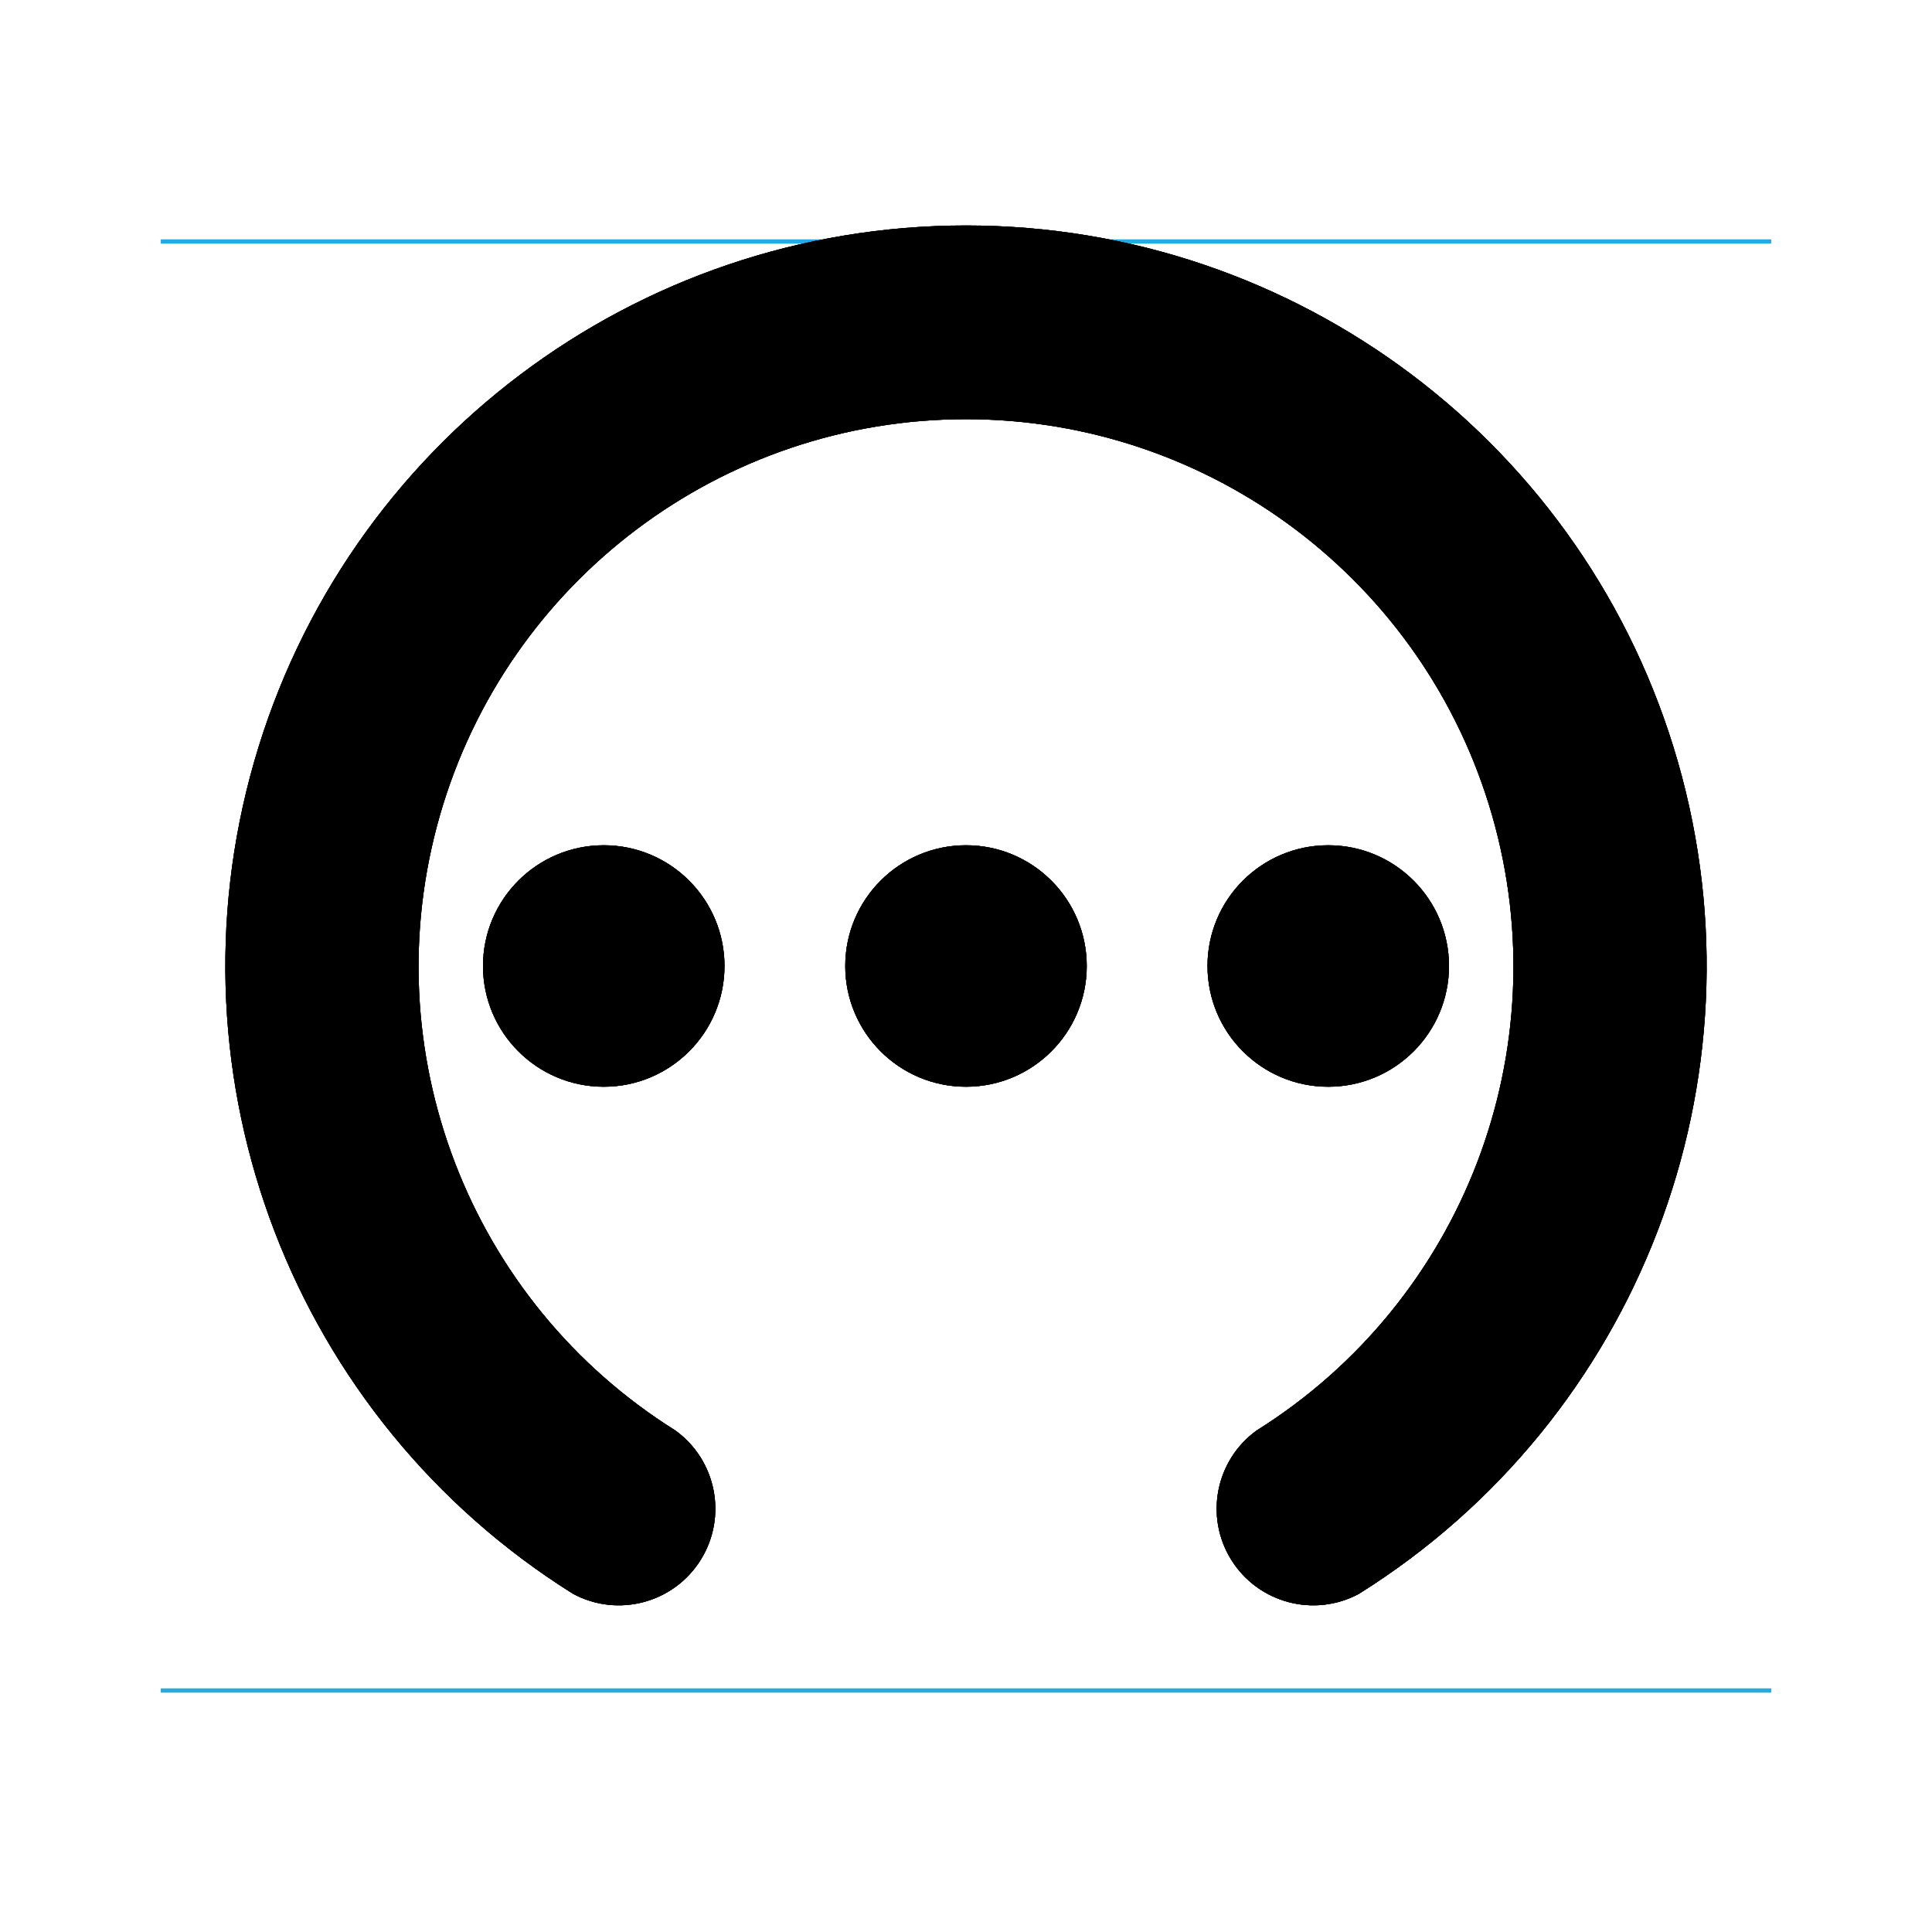
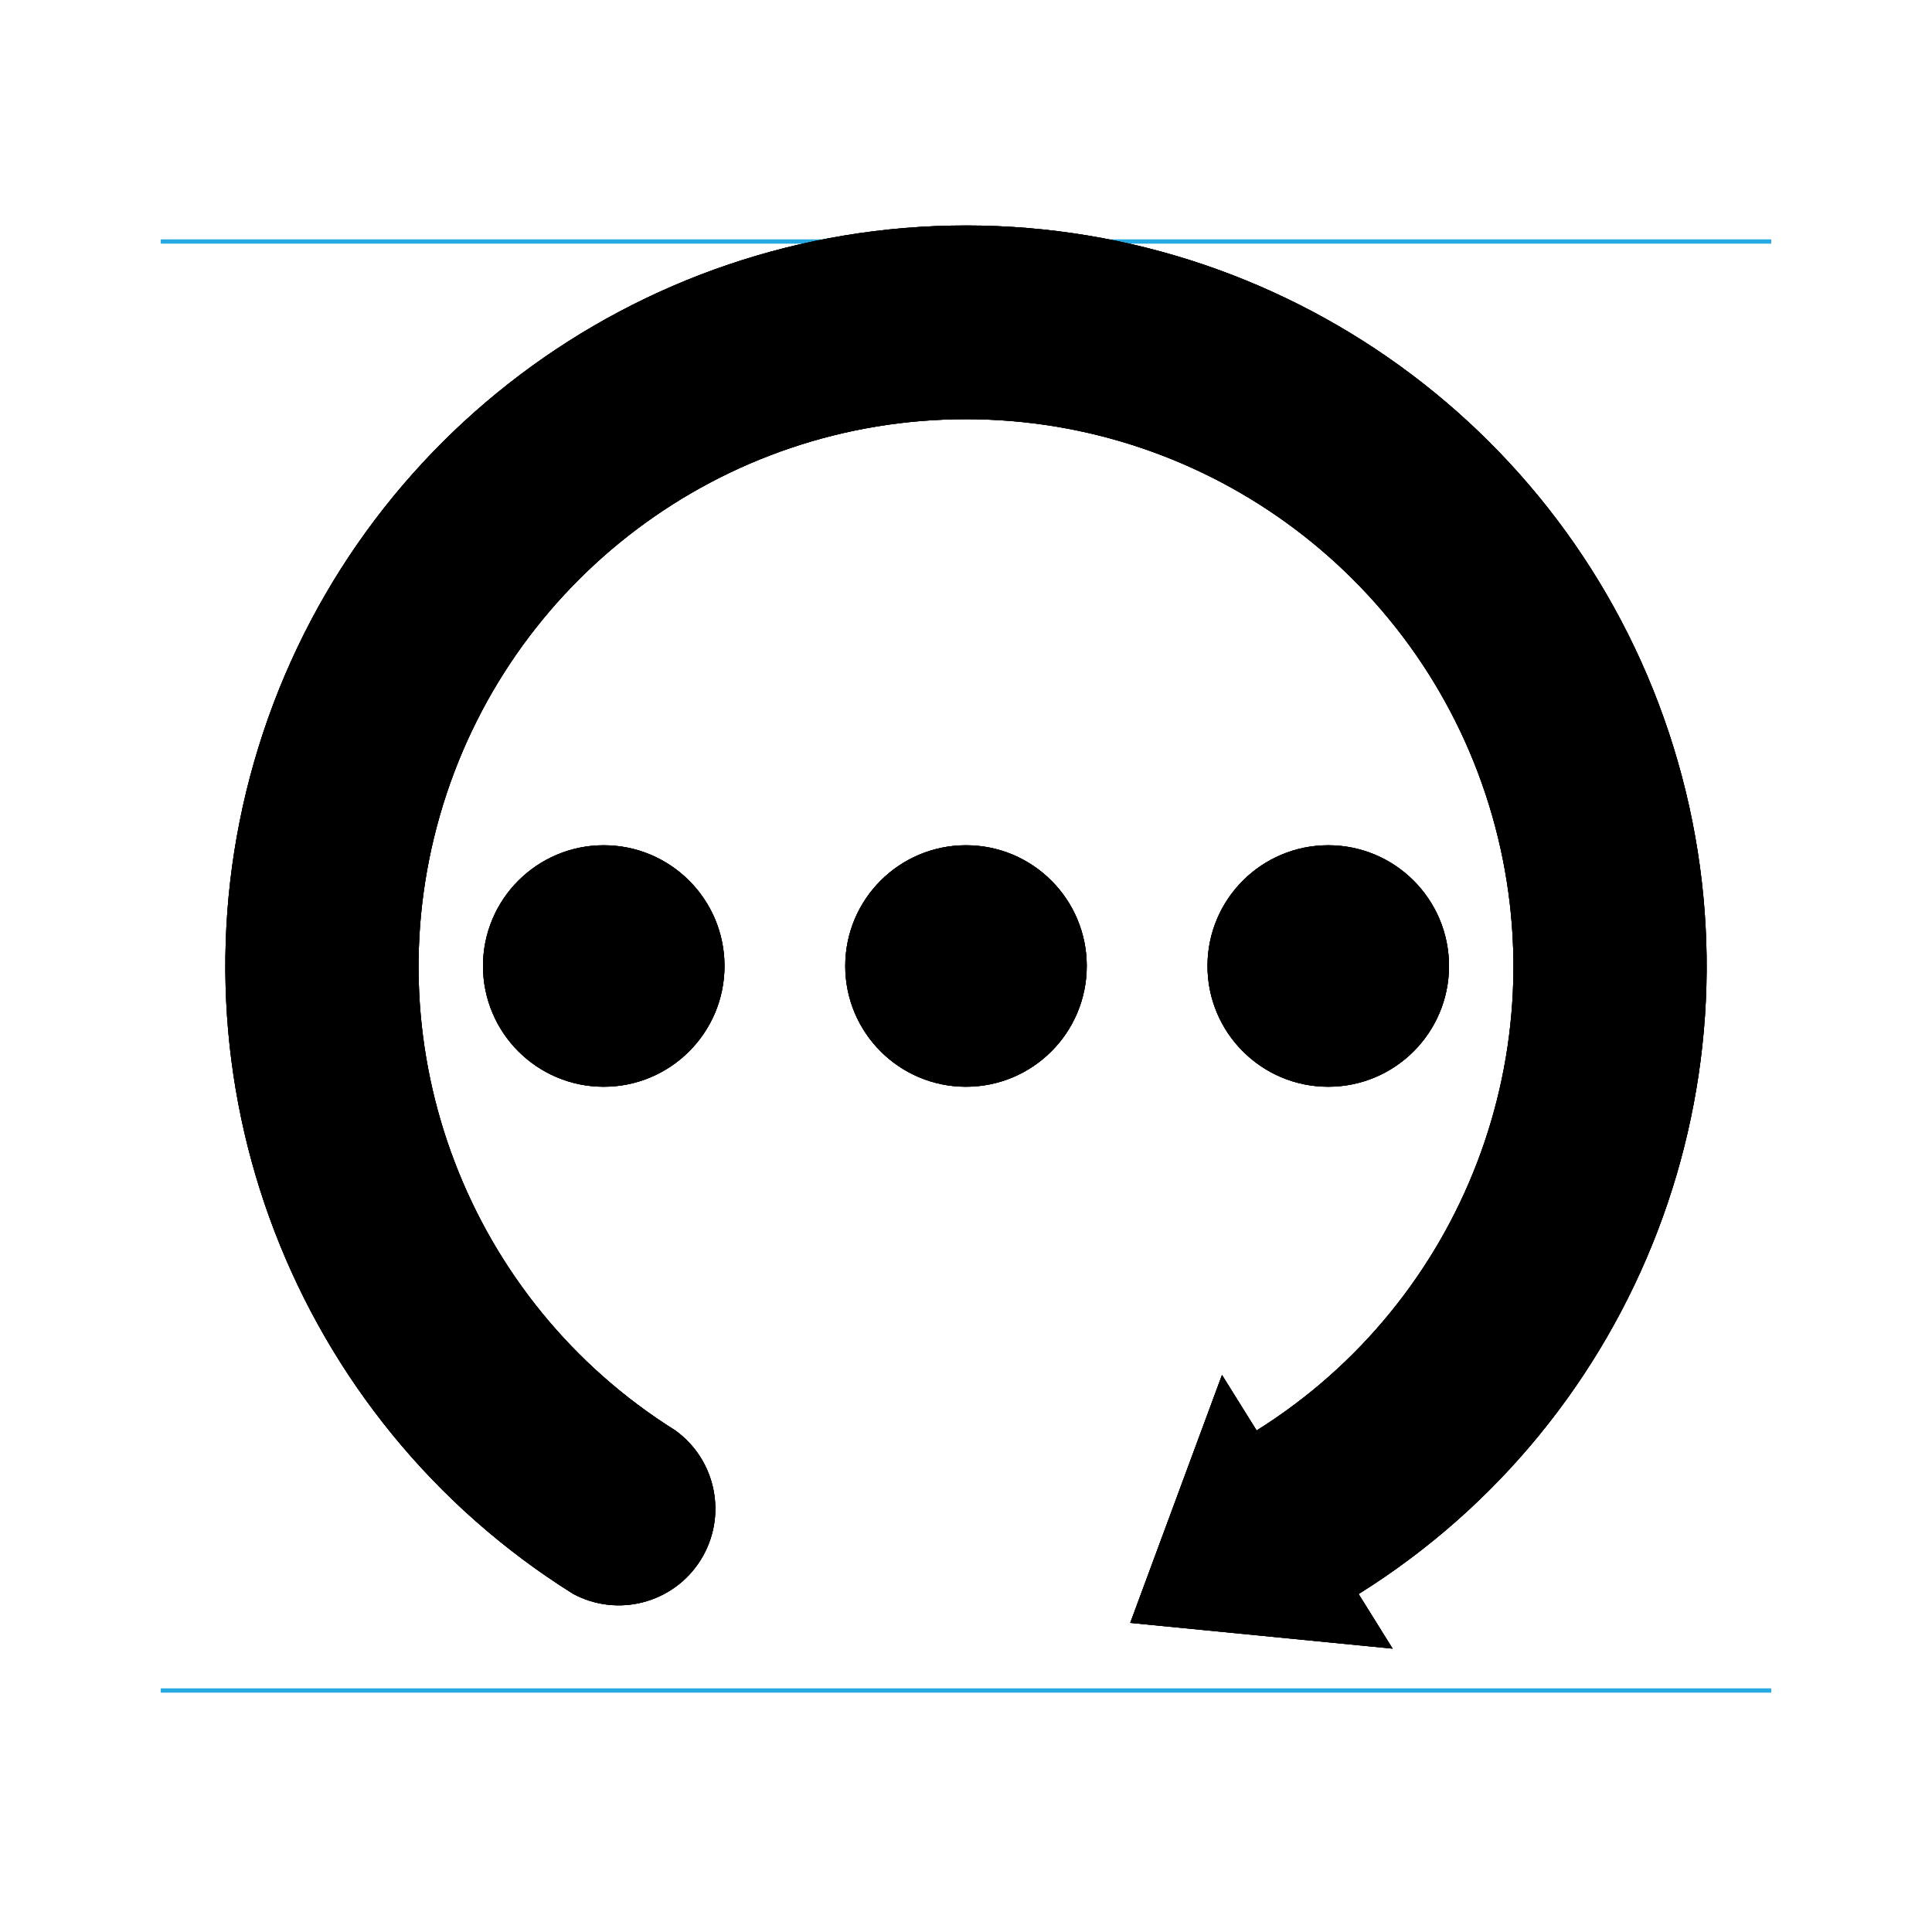
<svg xmlns="http://www.w3.org/2000/svg" width="24" height="24" viewBox="0 0 24 24">
  <g id="Notes" />
  <g id="Guides">
    <line id="Capline-S" x1="2" y1="3" x2="22" y2="3" stroke="#27AAE1" stroke-width="0.05" />
    <line id="Baseline-S" x1="2" y1="21" x2="22" y2="21" stroke="#27AAE1" stroke-width="0.05" />
    <line id="Capline-M" x1="2" y1="3" x2="22" y2="3" stroke="#27AAE1" stroke-width="0.05" />
    <line id="Baseline-M" x1="2" y1="21" x2="22" y2="21" stroke="#27AAE1" stroke-width="0.05" />
    <line id="Capline-L" x1="2" y1="3" x2="22" y2="3" stroke="#27AAE1" stroke-width="0.05" />
    <line id="Baseline-L" x1="2" y1="21" x2="22" y2="21" stroke="#27AAE1" stroke-width="0.05" />
  </g>
  <g id="Symbols" fill="#000000">
    <g id="Regular-S">
      <path d="M 7.12 19.80 A 9.2 9.2 0 1 1 16.88 19.80 A 1.2 1.2 0 0 1 15.61 17.77 A 6.8 6.8 0 1 0 8.39 17.77 A 1.2 1.2 0 0 1 7.12 19.80 Z" />
+       <path d="M14.04 20.16 17.30 20.48 15.18 17.08 Z" />
      <path d="M 6 12 A 1.5 1.5 0 1 0 9 12 A 1.5 1.5 0 1 0 6 12 Z" />
      <path d="M 10.5 12 A 1.5 1.5 0 1 0 13.5 12 A 1.5 1.5 0 1 0 10.5 12 Z" />
      <path d="M 15 12 A 1.5 1.5 0 1 0 18 12 A 1.5 1.5 0 1 0 15 12 Z" />
    </g>
    <g id="Regular-M">
      <path d="M 7.12 19.80 A 9.2 9.2 0 1 1 16.88 19.80 A 1.2 1.2 0 0 1 15.61 17.77 A 6.8 6.8 0 1 0 8.39 17.77 A 1.2 1.2 0 0 1 7.12 19.80 Z" />
+       <path d="M14.04 20.16 17.30 20.48 15.18 17.08 Z" />
      <path d="M 6 12 A 1.5 1.5 0 1 0 9 12 A 1.5 1.5 0 1 0 6 12 Z" />
      <path d="M 10.5 12 A 1.5 1.5 0 1 0 13.5 12 A 1.5 1.5 0 1 0 10.5 12 Z" />
      <path d="M 15 12 A 1.5 1.5 0 1 0 18 12 A 1.5 1.5 0 1 0 15 12 Z" />
    </g>
    <g id="Regular-L">
      <path d="M 7.12 19.80 A 9.2 9.2 0 1 1 16.88 19.80 A 1.2 1.2 0 0 1 15.61 17.77 A 6.8 6.8 0 1 0 8.39 17.77 A 1.2 1.2 0 0 1 7.12 19.80 Z" />
+       <path d="M14.04 20.16 17.30 20.48 15.18 17.08 Z" />
      <path d="M 6 12 A 1.5 1.5 0 1 0 9 12 A 1.5 1.5 0 1 0 6 12 Z" />
      <path d="M 10.5 12 A 1.5 1.5 0 1 0 13.5 12 A 1.5 1.5 0 1 0 10.5 12 Z" />
      <path d="M 15 12 A 1.5 1.5 0 1 0 18 12 A 1.5 1.5 0 1 0 15 12 Z" />
    </g>
  </g>
</svg>
